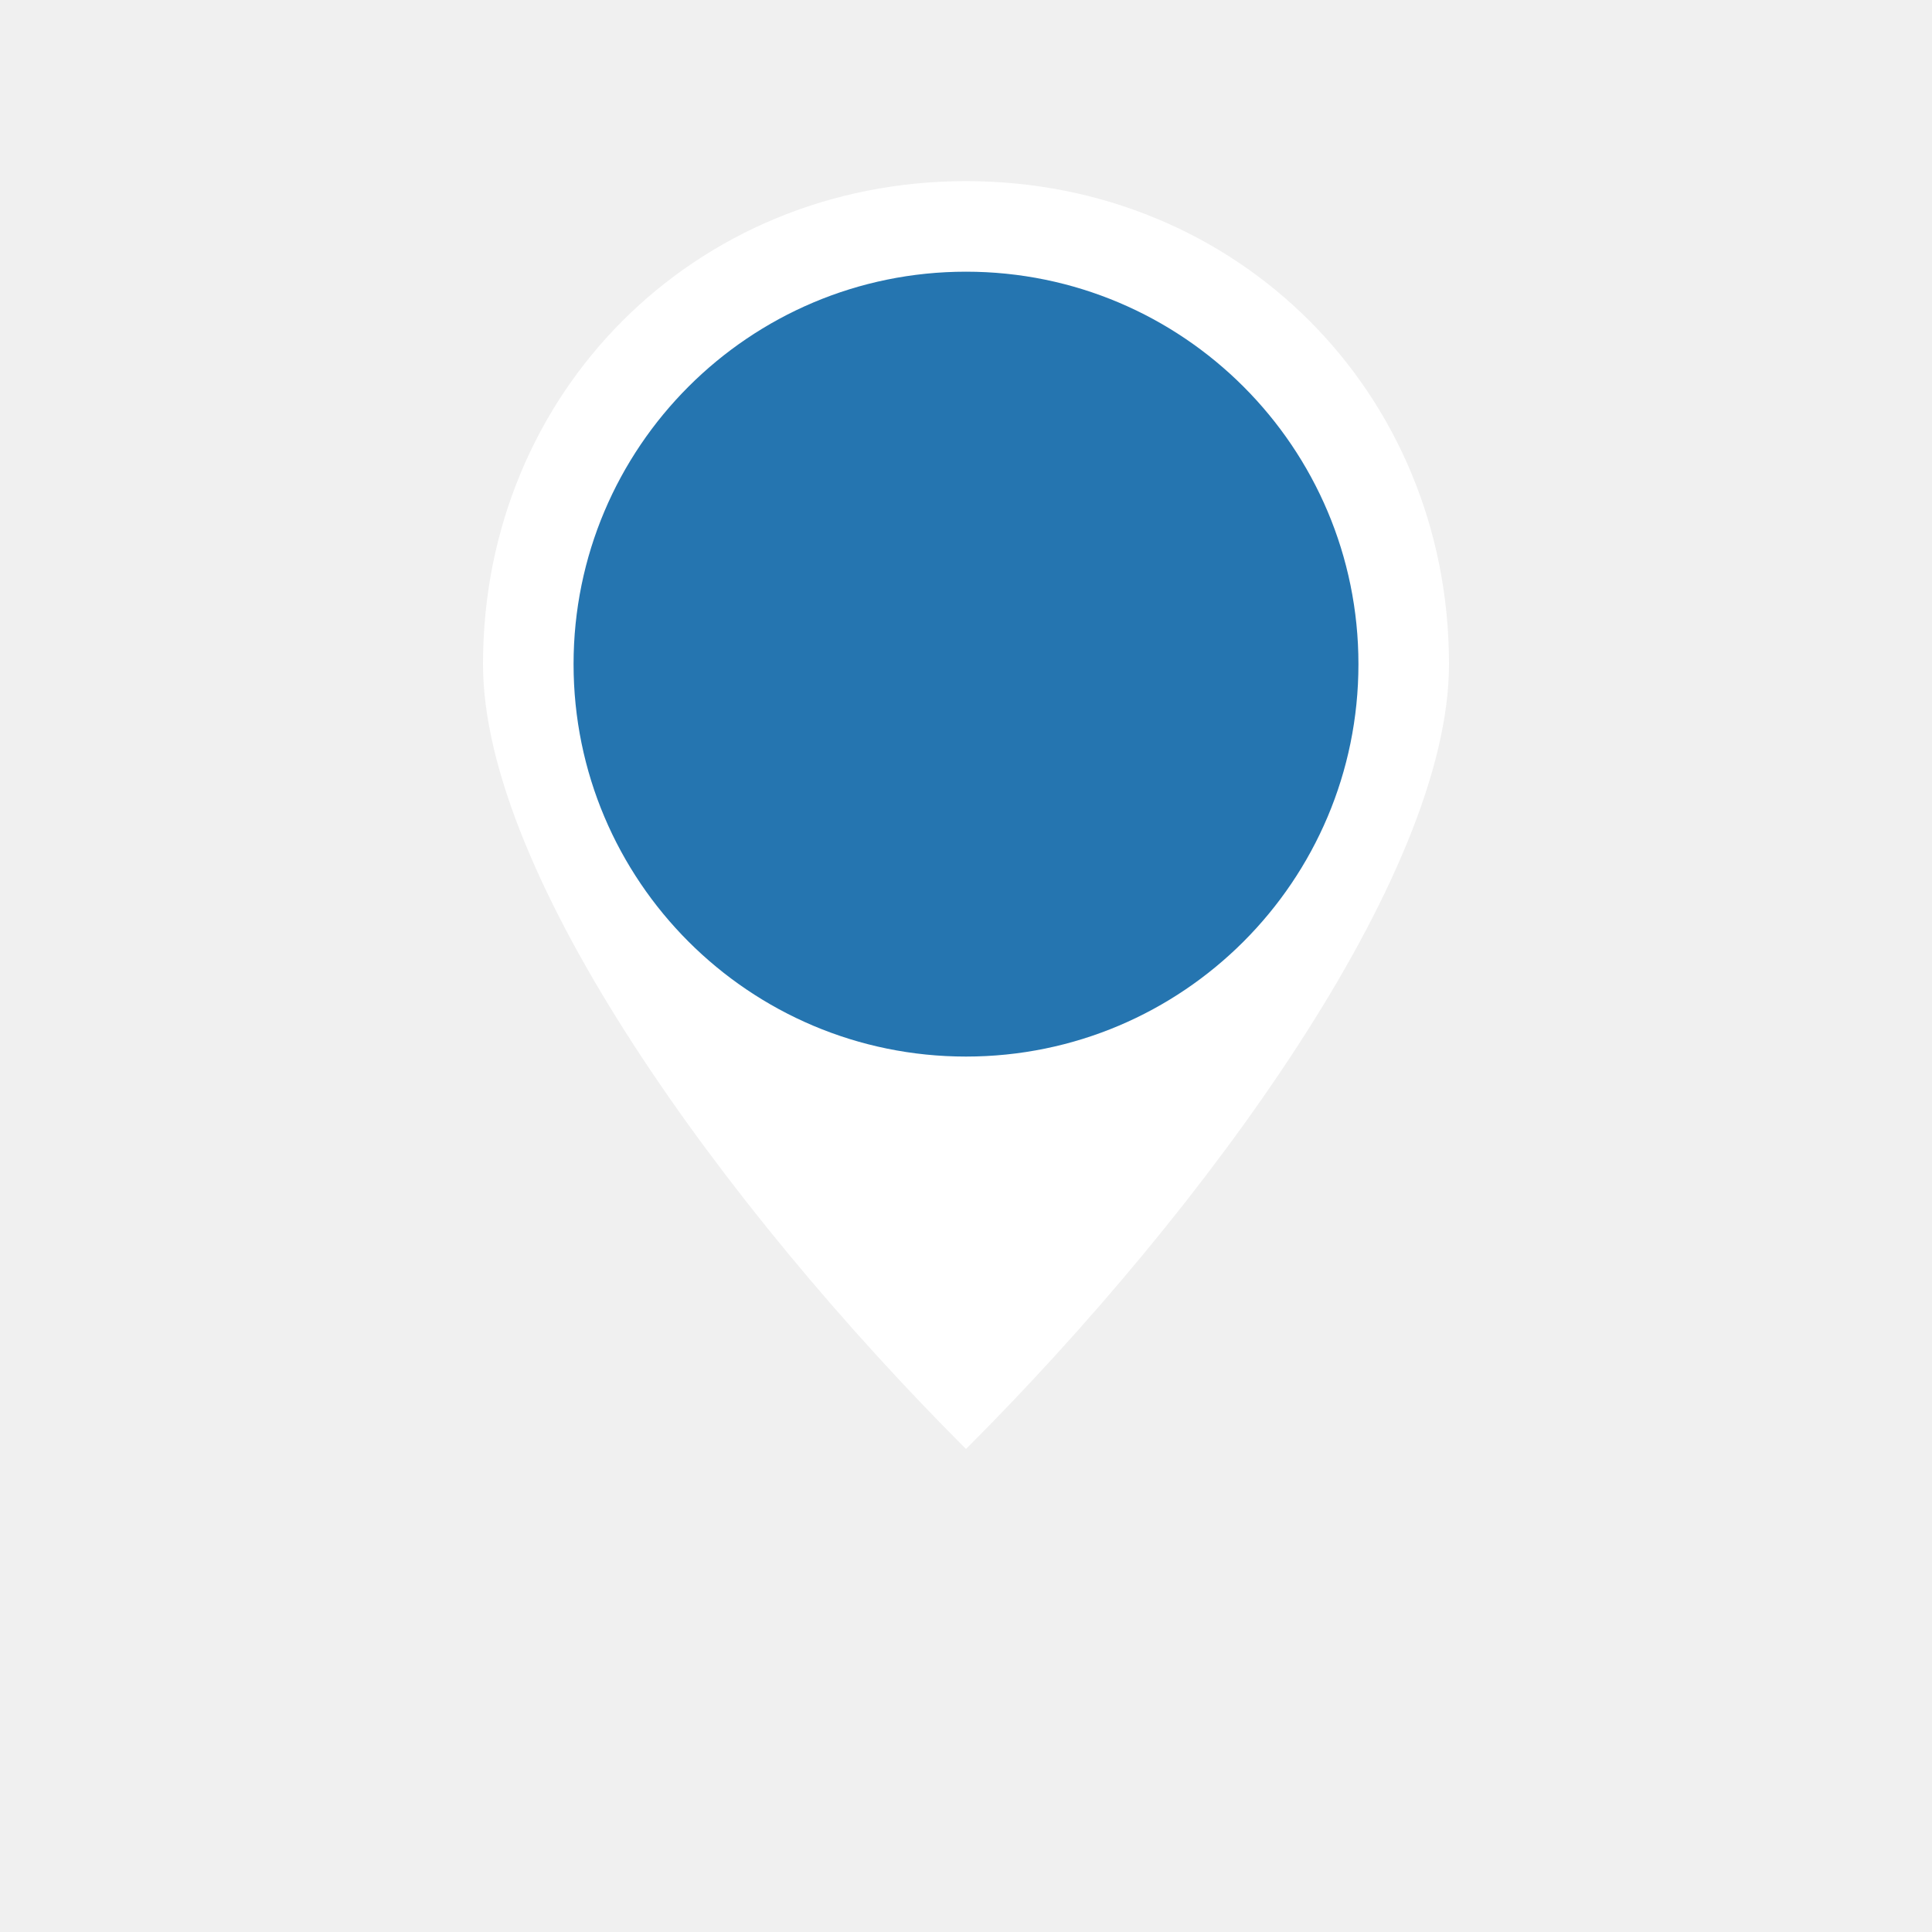
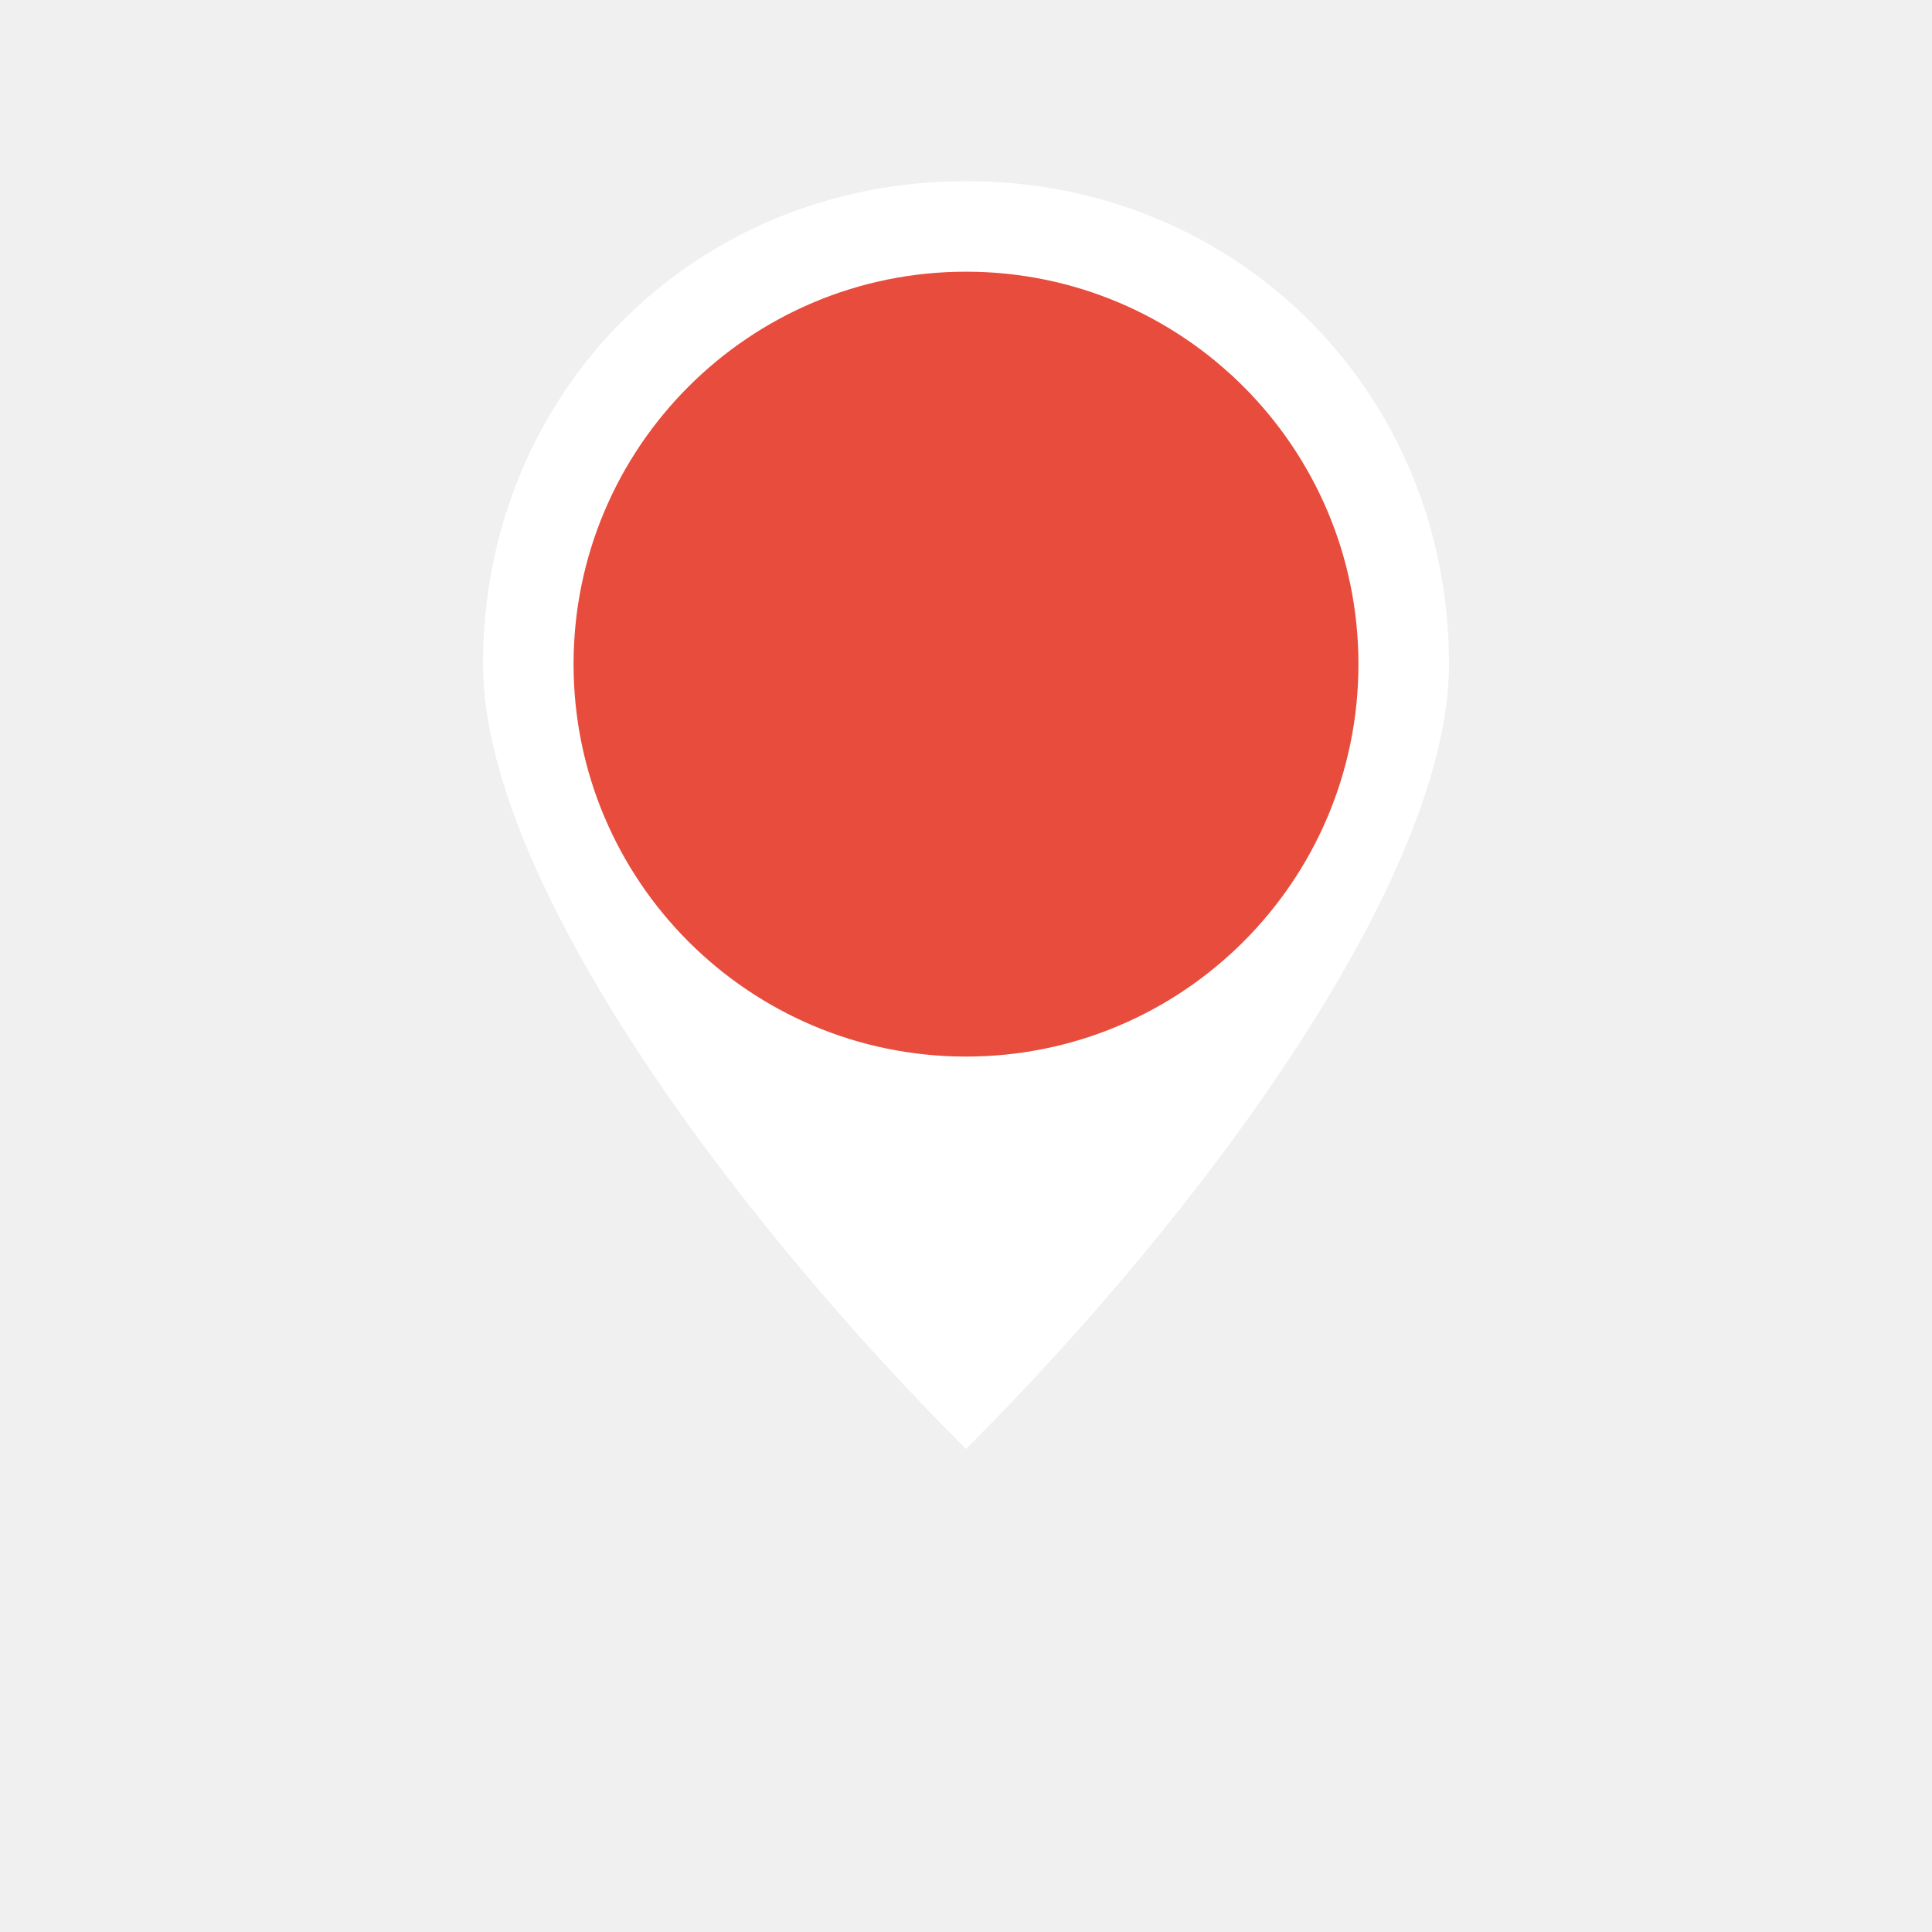
<svg xmlns="http://www.w3.org/2000/svg" width="64" height="64" viewBox="0 0 64 64">
  <path d="M32 6C23 6 16 13 16 22c0 7 8 18 16 26 8-8 16-19 16-26 0-9-7-16-16-16z" fill="white" />
-   <circle cx="32" cy="22" r="13" fill="#2575b0" />
+   <circle cx="32" cy="22" r="13" fill="#E74C3C" />
</svg>
